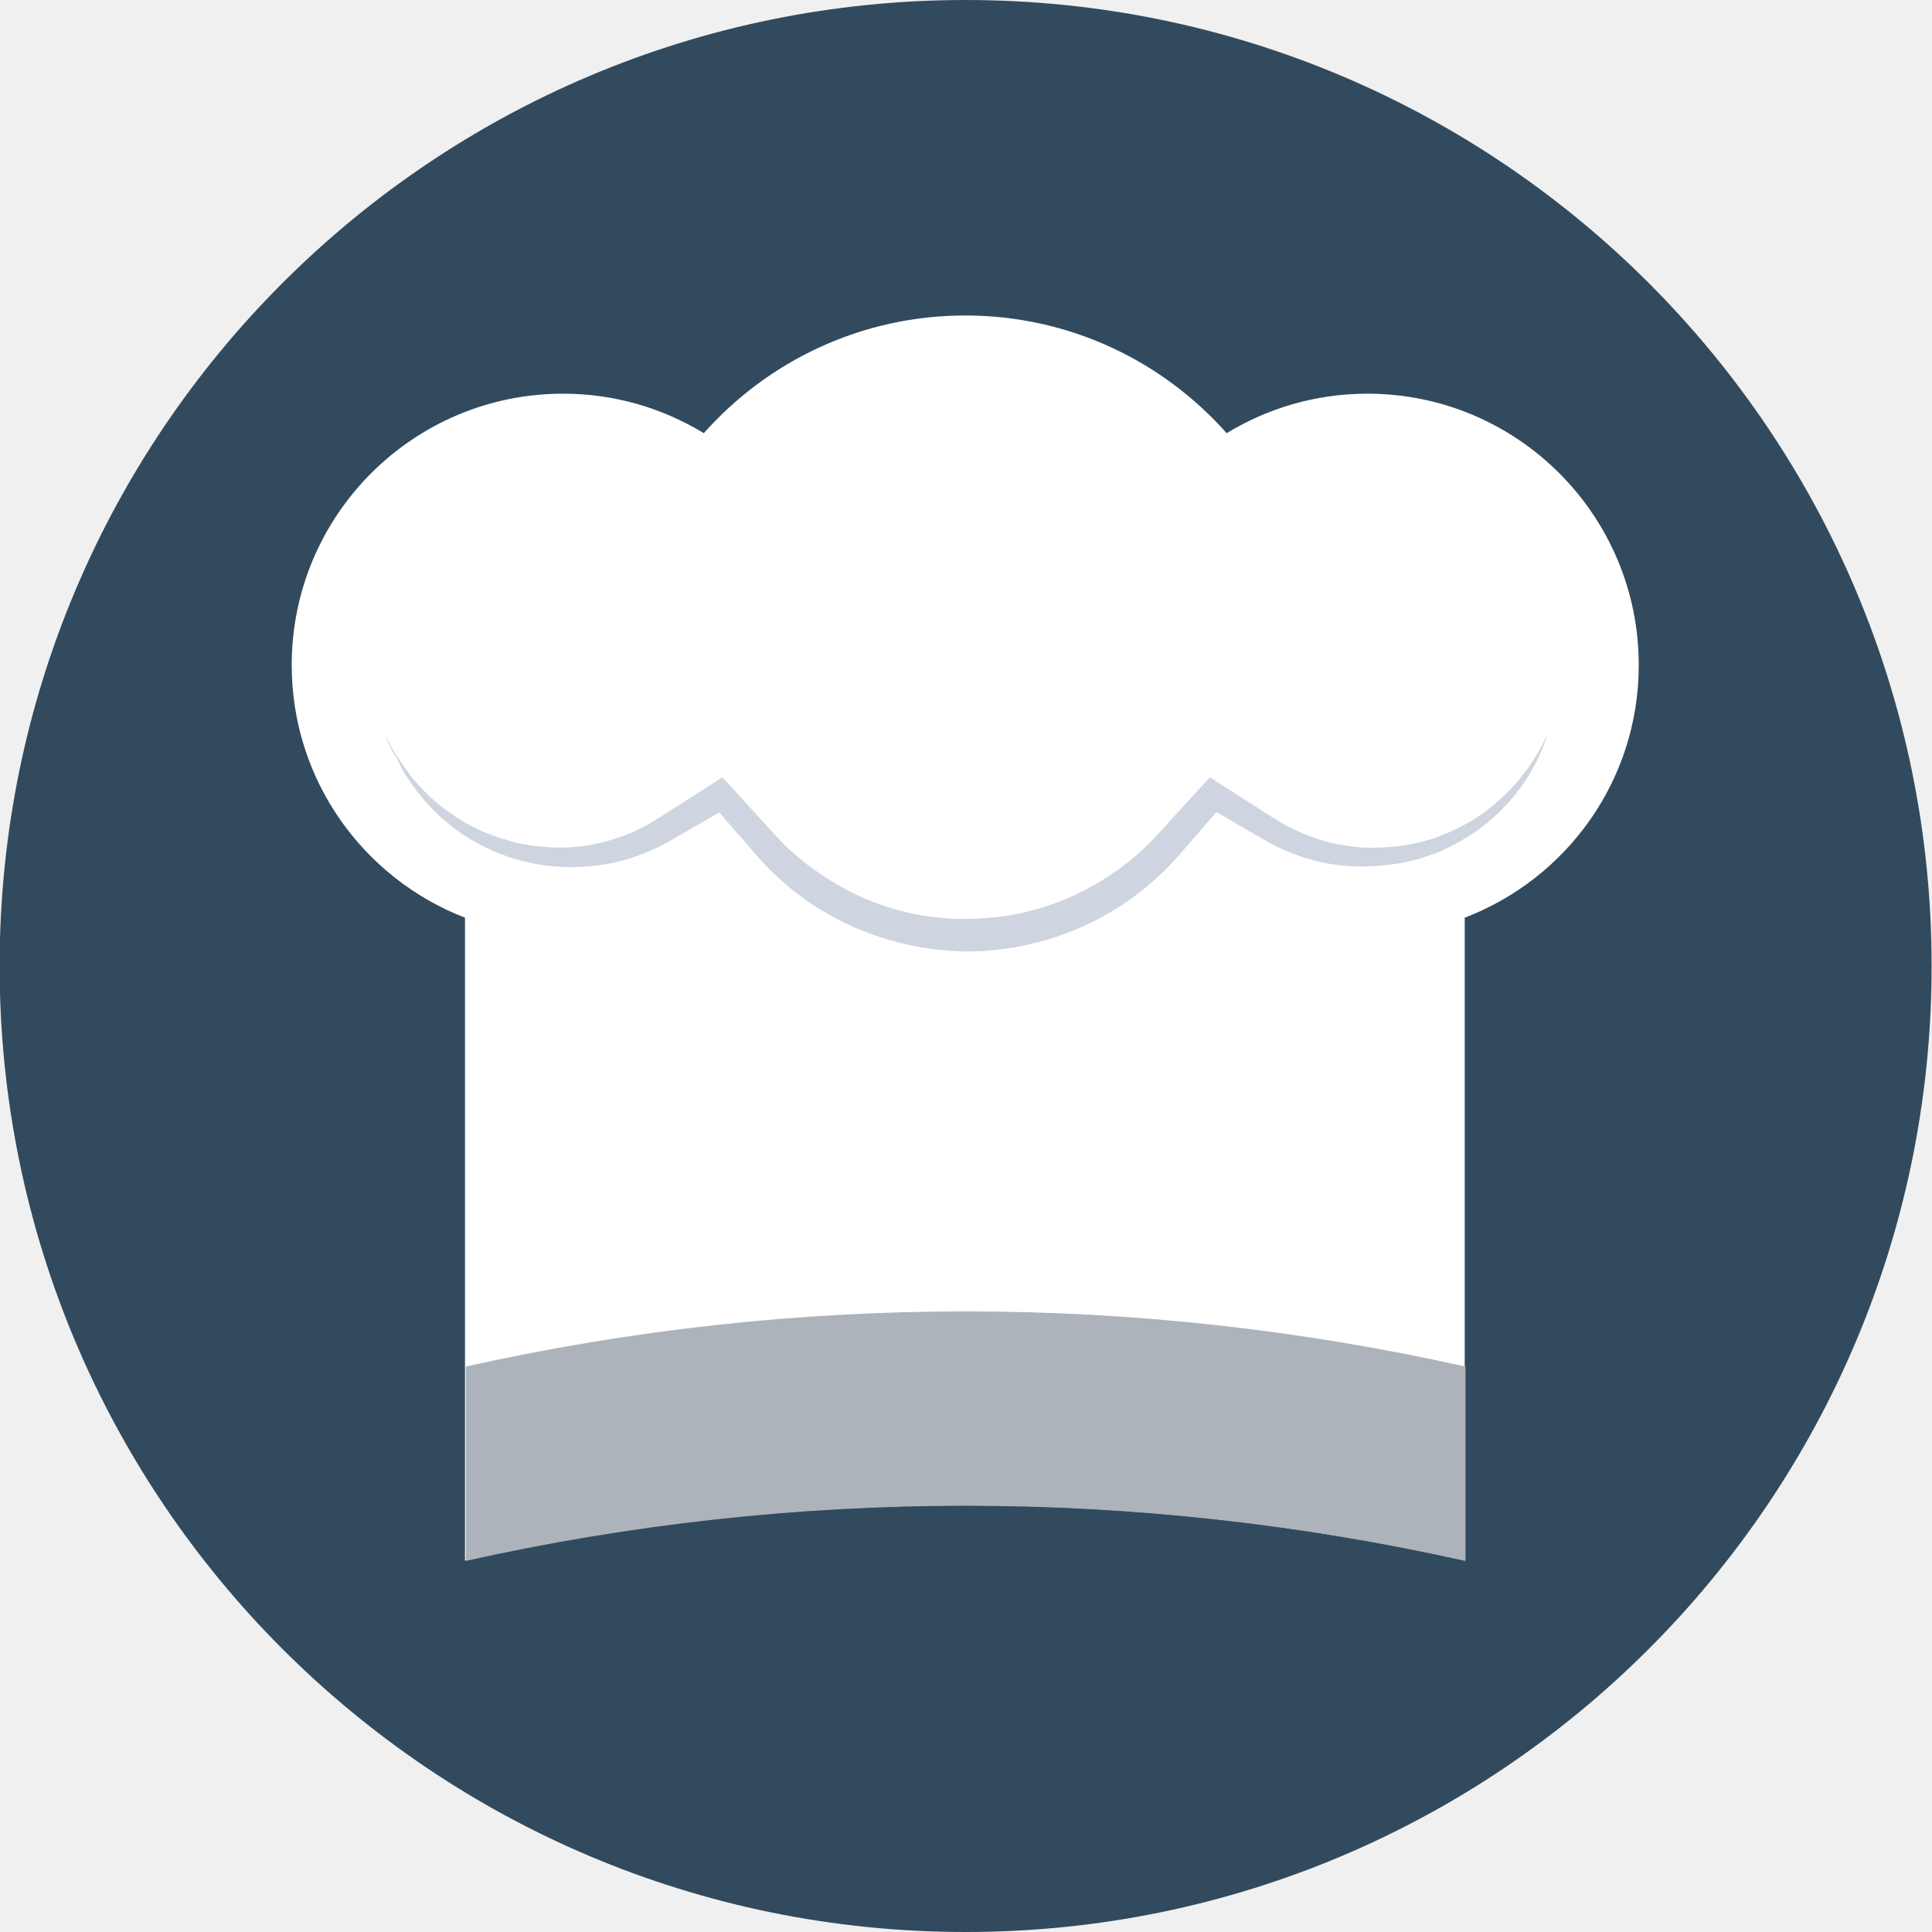
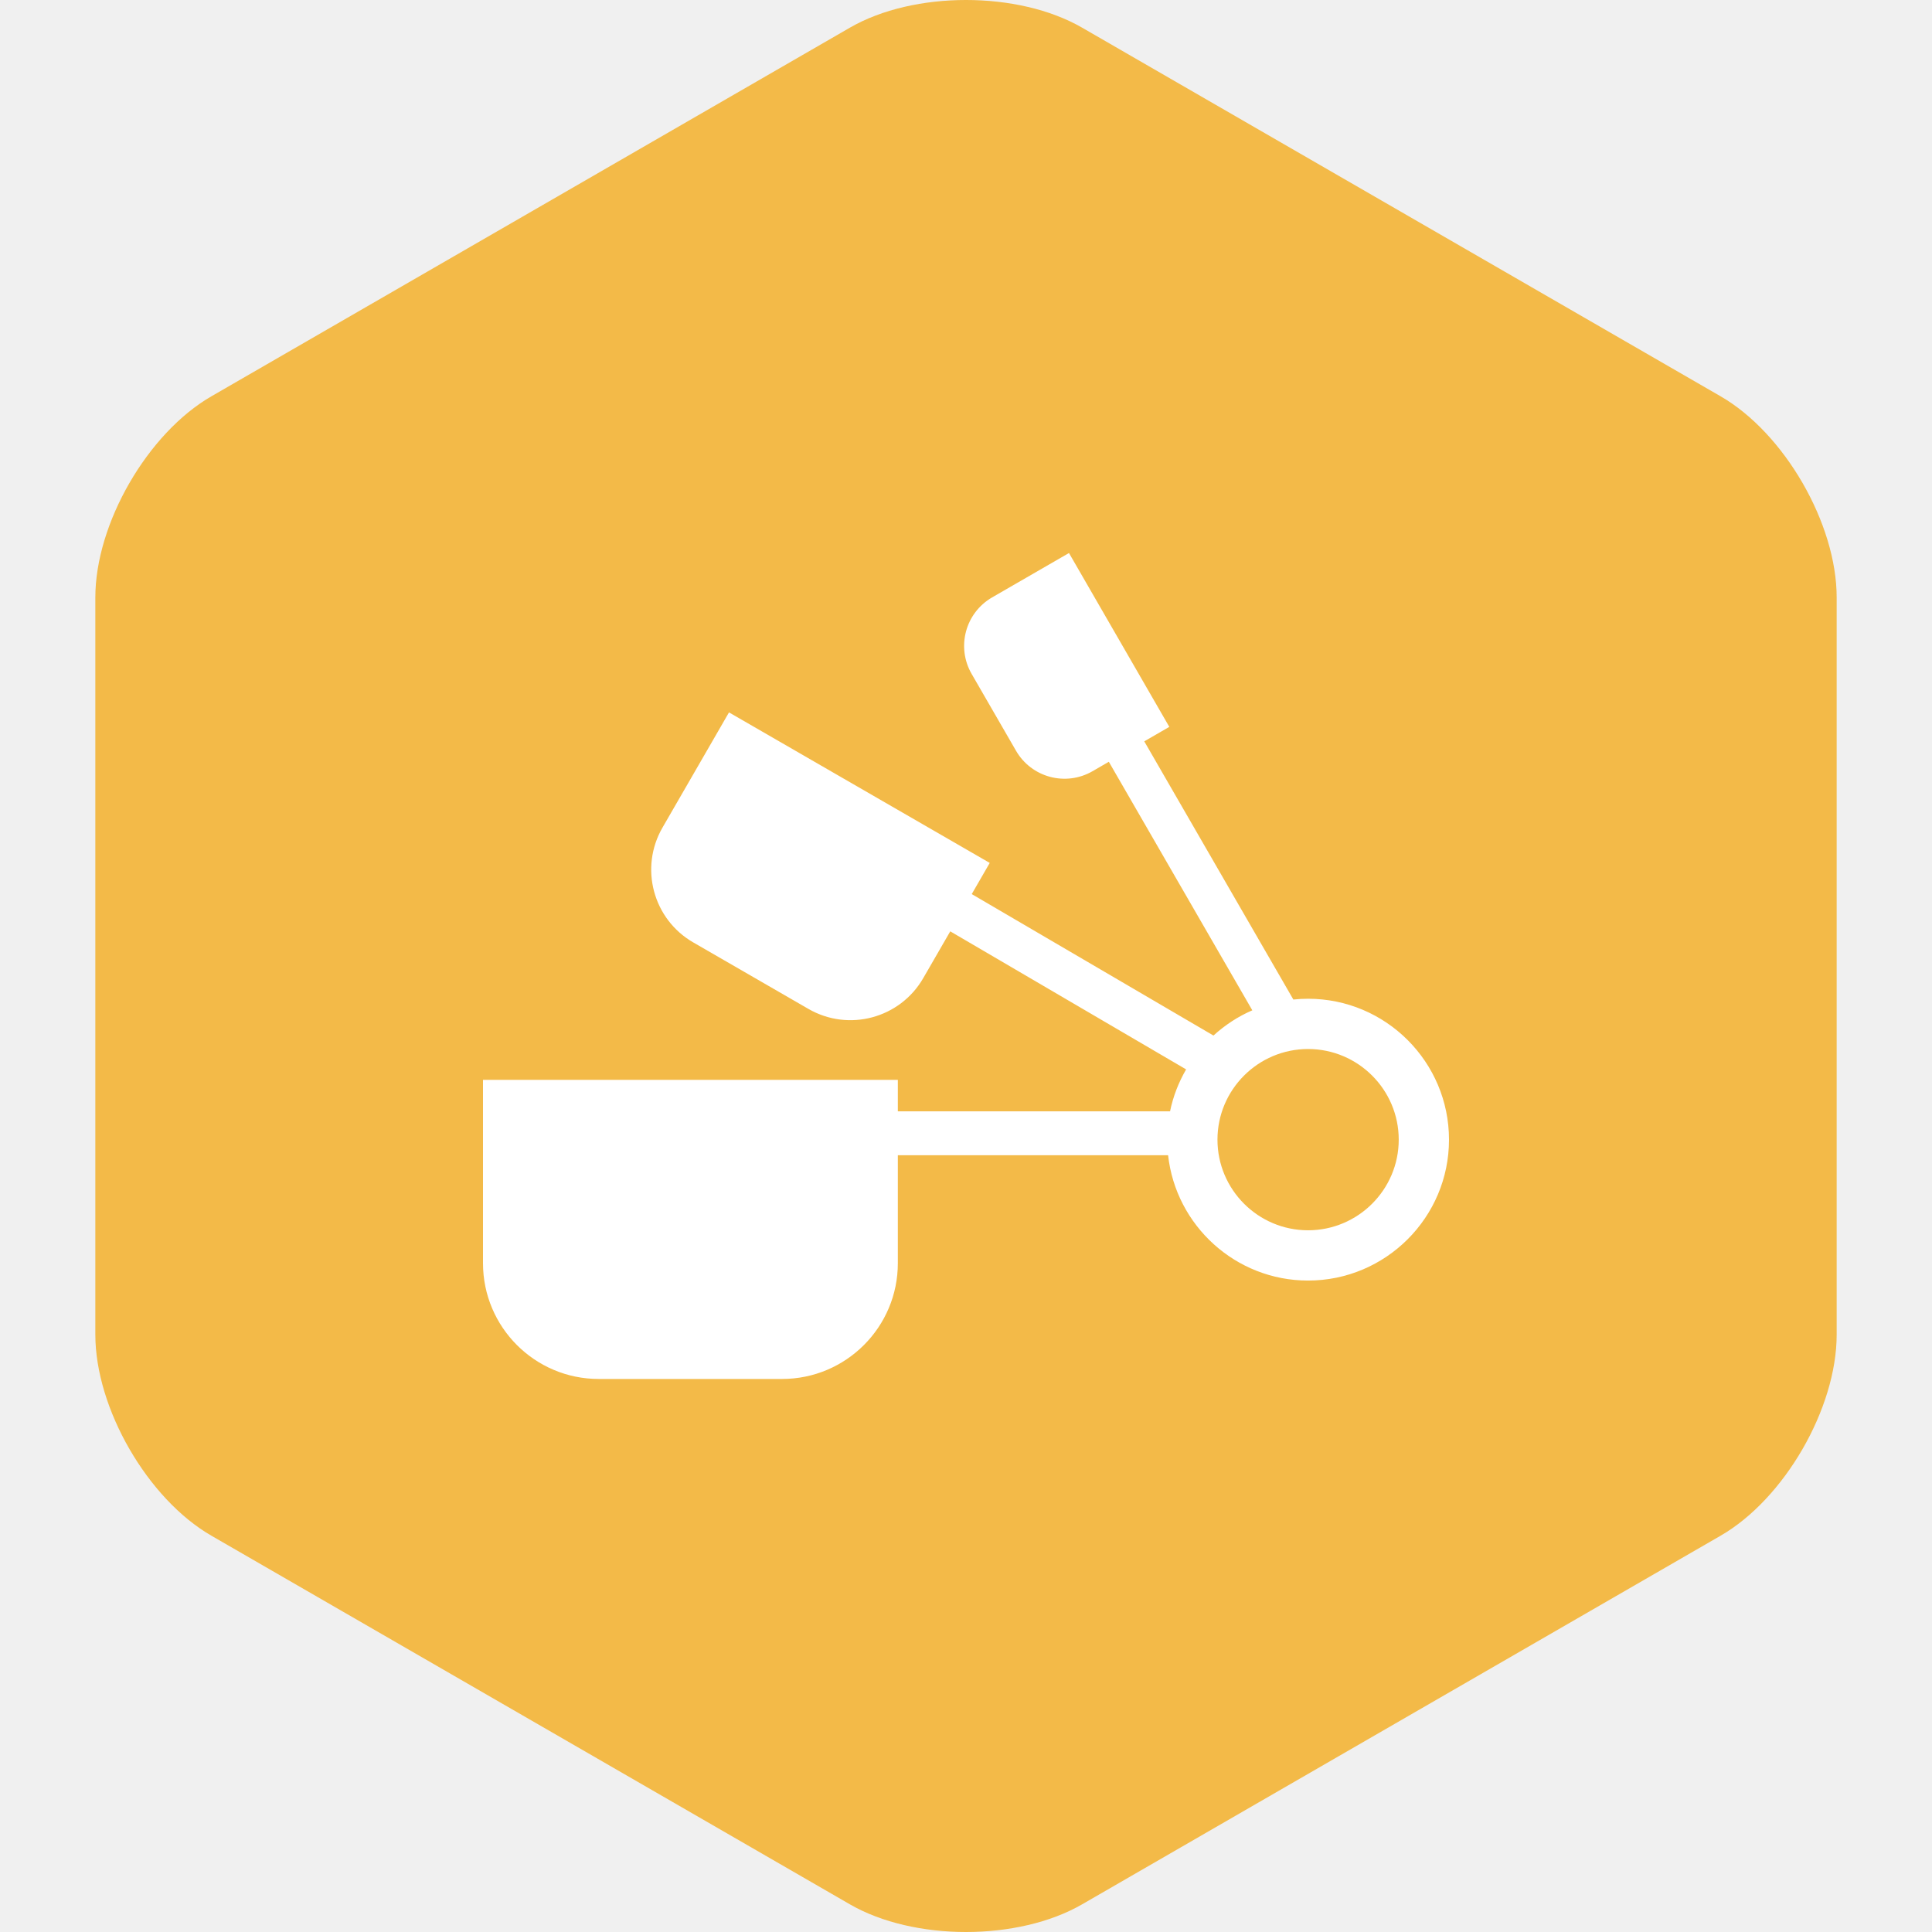
- <svg xmlns="http://www.w3.org/2000/svg" width="612" height="612">
-   <circle cx="305.879" cy="306" r="306" fill="#324A5E" />
-   <path fill="#FFF" d="M519.107 210.68c0-47.48-38.492-85.973-85.972-85.973-16.393 0-31.57 4.614-44.563 12.507-20.278-22.83-49.785-37.28-82.814-37.28-32.907 0-62.536 14.45-82.814 37.28-12.993-7.893-28.17-12.507-44.564-12.507-47.48 0-85.972 38.493-85.972 85.972 0 36.54 22.83 67.63 54.886 80.02v203.63c104.307-23.32 212.38-23.32 316.686 0V290.7c32.3-12.386 55.127-43.47 55.127-80.02z" />
-   <path fill="#ACB3BA" d="M464.222 432.893v61.564c-104.307-23.314-212.5-23.314-316.686 0v-61.564c104.307-23.315 212.38-23.315 316.686 0z" />
-   <path fill="#CED5E0" d="M121.793 232.17c1.093 2.43 2.308 4.857 3.765 7.044 1.335 2.187 2.914 4.372 4.493 6.437 1.58 2.07 3.4 4.01 5.23 5.83 1.82 1.82 3.89 3.52 5.95 5.1 2.07 1.46 4.25 2.92 6.56 4.25 2.31 1.22 4.5 2.43 6.92 3.28 2.31.97 4.86 1.7 7.29 2.43 2.43.73 4.98 1.09 7.53 1.46 2.55.25 5.1.49 7.53.49 1.22 0 2.55 0 3.89-.12 1.22-.12 2.43-.24 3.77-.36 4.98-.73 9.84-2.06 14.45-3.88 2.31-.97 4.49-2.06 6.68-3.28 2.06-1.21 4.37-2.67 6.56-4.12l13.48-8.62 2.918-1.943 2.428 2.67 7.896 8.624c2.55 2.794 5.22 5.83 7.77 8.5 2.677 2.916 5.227 4.98 8.14 7.41 2.916 2.185 5.95 4.37 9.11 6.19 12.505 7.65 27.2 11.66 41.89 11.537 1.58-.12 3.885 0 5.585-.242 1.7-.12 3.52-.24 5.345-.483 3.643-.485 7.163-1.21 10.81-2.185 7.04-1.944 13.84-4.86 20.154-8.624 6.31-3.76 12.144-8.256 17.24-13.6 2.55-2.67 5.224-5.707 7.77-8.5l7.896-8.62 2.43-2.67 2.914 1.94 13.48 8.62c2.306 1.457 4.49 2.91 6.68 4.13 2.06 1.21 4.37 2.306 6.68 3.276 4.61 1.94 9.47 3.28 14.446 3.885 2.43.36 5.1.607 7.523.486 2.793 0 5.102-.247 7.65-.37 2.55-.36 4.98-.85 7.53-1.454 2.43-.61 4.98-1.34 7.283-2.43 2.43-.85 4.737-2.063 6.92-3.28 2.31-1.21 4.375-2.67 6.56-4.25 2.065-1.58 4.01-3.28 5.95-5.1 1.82-1.82 3.645-3.762 5.22-5.83 1.7-2.06 3.16-4.25 4.496-6.433 1.454-2.185 2.55-4.612 3.762-7.04-.85 2.55-1.82 4.98-2.914 7.41-1.215 2.43-2.43 4.86-3.886 7.04-1.46 2.31-3.16 4.375-4.86 6.44s-3.764 4.006-5.706 5.83c-2.06 1.82-4.25 3.52-6.433 4.98-2.31 1.455-4.612 2.912-7.163 4.13-2.43 1.333-4.98 2.304-7.65 3.153-2.67.97-5.34 1.58-8.01 2.063-2.79.483-5.705.85-8.255.97-2.795.243-5.588.12-8.38 0-5.587-.36-11.17-1.58-16.395-3.52-2.67-.97-5.22-2.065-7.77-3.4-2.43-1.337-4.733-2.67-7.04-4.01l-13.724-8.016 5.46-.85-7.65 8.863c-2.55 2.915-4.98 5.83-7.77 8.864-2.67 3.036-5.71 5.83-8.867 8.5-3.16 2.55-6.44 5.1-9.96 7.165-6.92 4.37-14.57 7.65-22.46 9.957-4.01 1.093-8.02 2.063-12.02 2.55-2.067.364-4.13.485-6.197.73-2.184.24-3.762.12-6.07.24-16.512-.12-32.905-4.736-46.87-13.357-3.52-2.064-6.8-4.615-9.96-7.165-3.033-2.55-6.31-5.588-8.86-8.5-2.79-3.038-5.1-5.95-7.77-8.866l-7.65-8.864 5.466.85-13.84 8.017c-2.308 1.34-4.49 2.67-7.04 4.01-2.55 1.33-5.1 2.427-7.77 3.4-5.226 1.94-10.81 3.155-16.398 3.52-1.335.12-2.792.12-4.25.24-1.335 0-2.67 0-4.13-.12-2.79-.12-5.583-.487-8.255-.97-2.67-.61-5.46-1.217-8.01-2.066-2.55-.97-5.22-1.94-7.65-3.16-2.43-1.21-4.857-2.67-7.164-4.123-2.302-1.58-4.37-3.28-6.43-4.98-1.943-1.82-4.007-3.763-5.707-5.83-1.7-2.062-3.4-4.13-4.855-6.434-1.58-2.186-2.793-4.613-3.886-7.04-1.95-2.67-2.92-5.22-3.77-7.77z" />
+ <svg xmlns="http://www.w3.org/2000/svg" version="1.1" id="gr_x5F_icon08_x5F_recipe" x="0px" y="0px" width="250px" height="250px" viewBox="0 0 250 250" enable-background="new 0 0 250 250" xml:space="preserve">
+   <g id="gr_x5F_big_8_">
+     <path id="gr_178_" fill="#F3BA48" d="M237.664,172.702c0,9.539-6.76,21.251-15.021,26.019l-82.621,47.701   c-8.263,4.771-21.78,4.771-30.043,0l-82.621-47.701c-8.263-4.768-15.021-16.479-15.021-26.019V77.298   c0-9.539,6.759-21.25,15.021-26.018l82.621-47.702c8.263-4.771,21.78-4.771,30.043,0l82.621,47.702   c8.262,4.768,15.021,16.479,15.021,26.018V172.702z" />
+     <path fill="#FFFFFF" d="M169.263,129.238c-0.642,0-1.276,0.034-1.904,0.101L148.067,95.93l3.24-1.873l-12.981-22.496l-9.943,5.741   c-3.47,2.005-4.656,6.431-2.654,9.901l5.741,9.94c1.998,3.467,6.432,4.653,9.898,2.654l2.113-1.224l18.568,32.161   c-1.862,0.802-3.551,1.922-5.029,3.265l-31.277-18.304l2.329-4.032l-33.74-19.479l-8.607,14.91   c-3.003,5.2-1.224,11.848,3.976,14.851l14.91,8.608c5.2,3.003,11.852,1.221,14.854-3.979l3.498-6.058l30.521,17.864   c-0.963,1.66-1.682,3.481-2.079,5.424H116.18v-4.07H62.5v23.721c0,8.272,6.707,14.983,14.977,14.983h23.72   c8.272,0,14.983-6.711,14.983-14.983v-13.965h34.972c1.008,9.106,8.743,16.214,18.111,16.214c10.059,0,18.237-8.179,18.237-18.23   C187.5,137.417,179.321,129.238,169.263,129.238z M169.263,159.198c-6.463,0-11.723-5.26-11.723-11.727   c0-6.47,5.26-11.729,11.723-11.729c6.47,0,11.732,5.26,11.732,11.729C180.995,153.938,175.732,159.198,169.263,159.198z" />
+   </g>
</svg>
